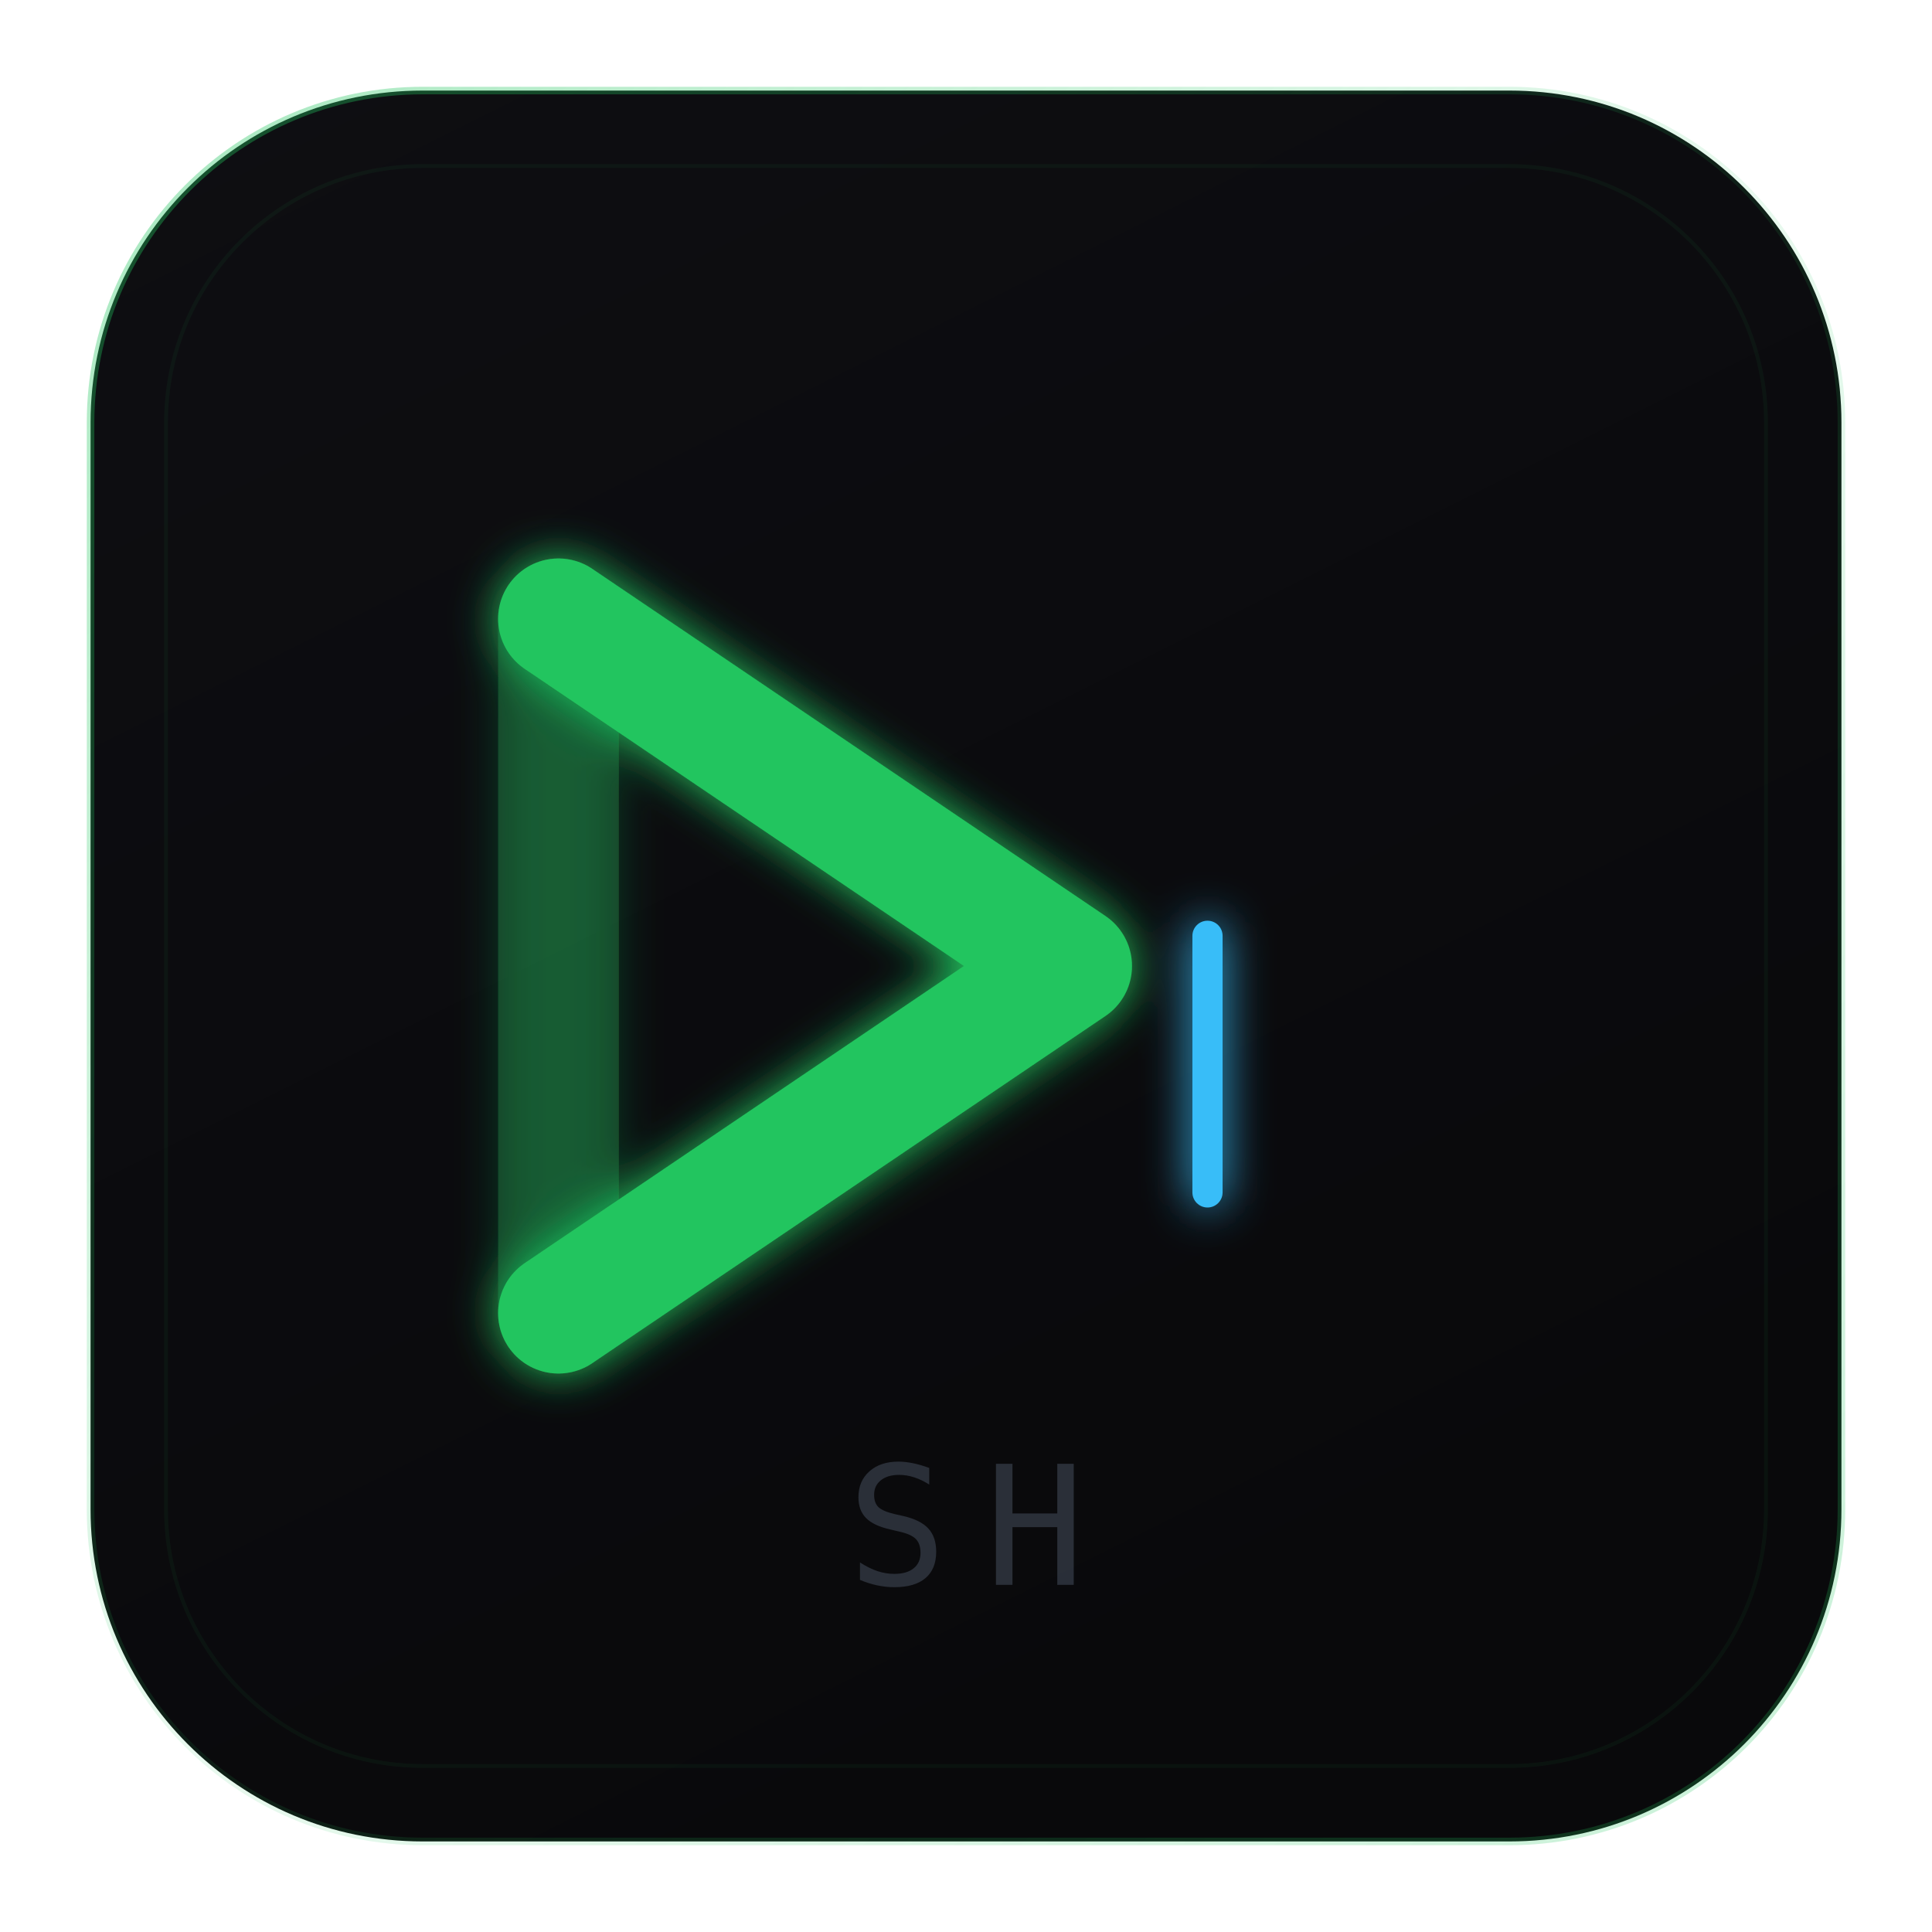
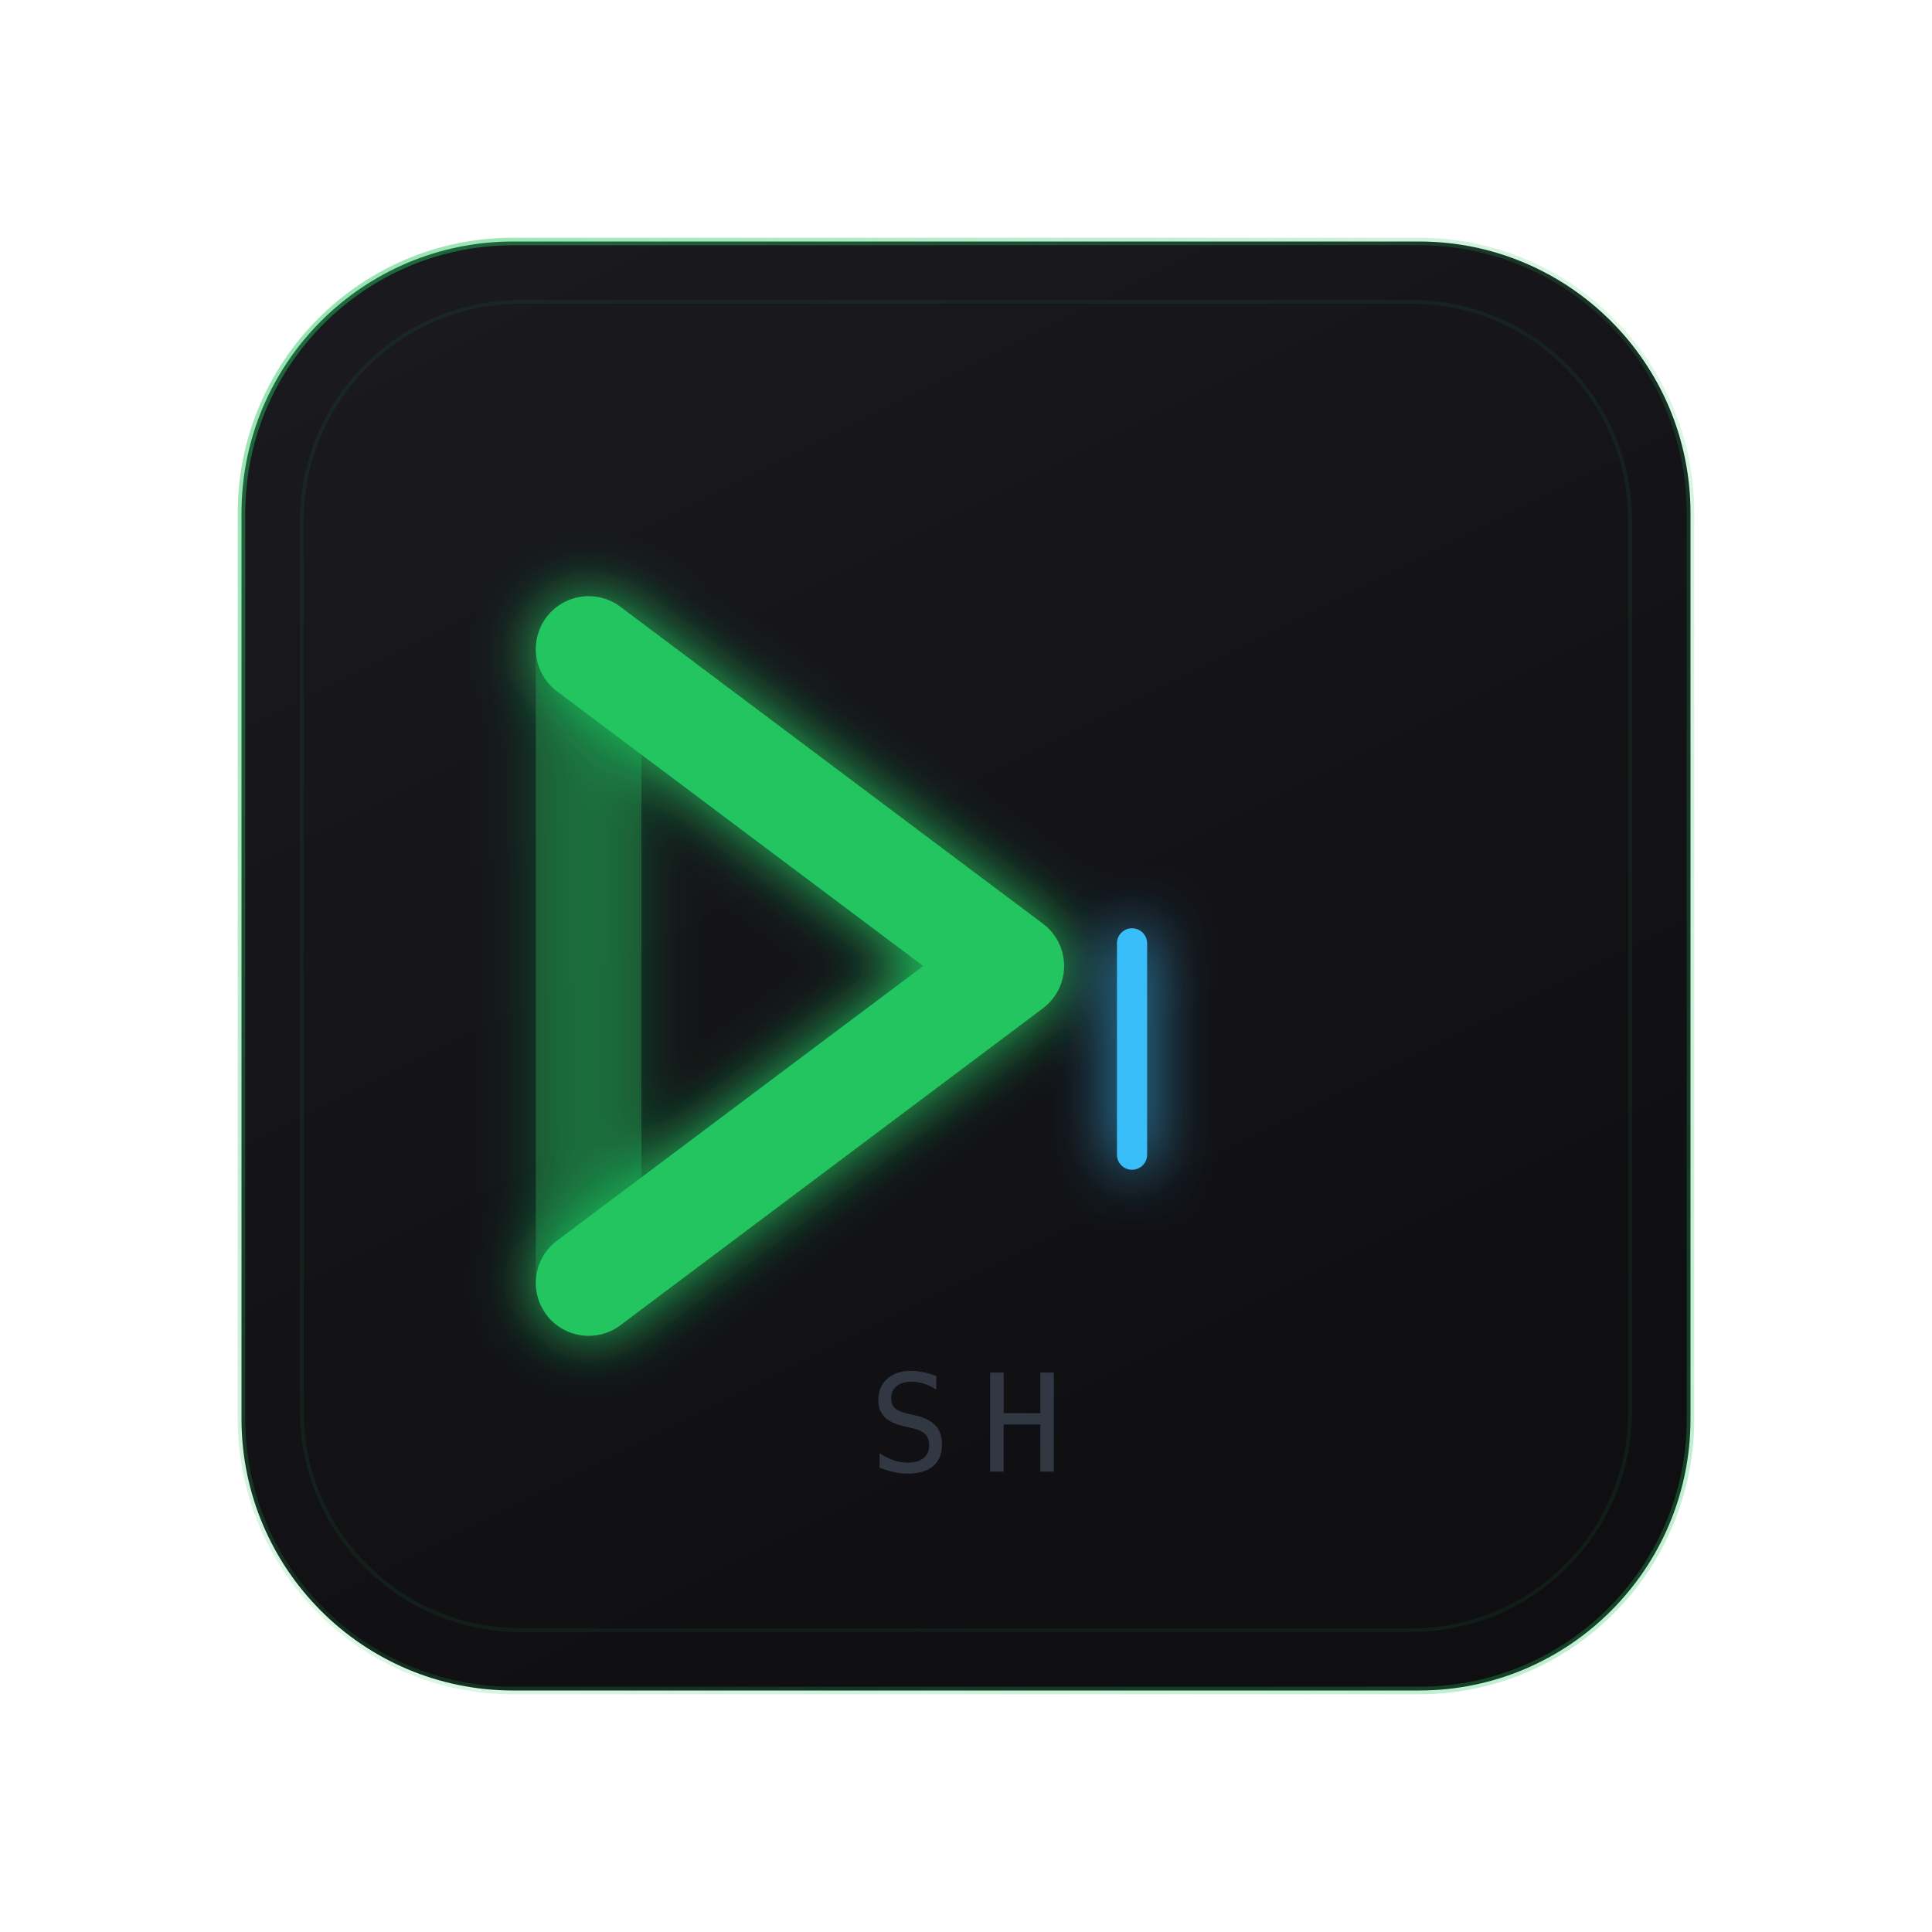
<svg xmlns="http://www.w3.org/2000/svg" viewBox="0 0 512 512" width="512" height="512">
  <defs>
-     <filter id="glow" x="-30%" y="-30%" width="160%" height="160%">
-       <feGaussianBlur in="SourceGraphic" stdDeviation="6" result="blur" />
+     <filter id="glow" x="-50%" y="-50%" width="200%" height="200%">
+       <feGaussianBlur in="SourceGraphic" stdDeviation="8" result="blur" />
      <feMerge>
        <feMergeNode in="blur" />
        <feMergeNode in="SourceGraphic" />
      </feMerge>
    </filter>
    <linearGradient id="bg" x1="0" y1="0" x2="0.5" y2="1">
-       <stop offset="0%" stop-color="#0e0e12" />
-       <stop offset="100%" stop-color="#09090b" />
+       <stop offset="0%" stop-color="#1a1a1f" />
+       <stop offset="100%" stop-color="#0f0f12" />
    </linearGradient>
    <linearGradient id="border" x1="0" y1="0" x2="1" y2="1">
-       <stop offset="0%" stop-color="#22c55e" stop-opacity="0.4" />
-       <stop offset="50%" stop-color="#22c55e" stop-opacity="0.1" />
-       <stop offset="100%" stop-color="#22c55e" stop-opacity="0.25" />
+       <stop offset="0%" stop-color="#22c55e" stop-opacity="0.5" />
+       <stop offset="50%" stop-color="#22c55e" stop-opacity="0.15" />
+       <stop offset="100%" stop-color="#22c55e" stop-opacity="0.3" />
    </linearGradient>
  </defs>
-   <rect x="24" y="24" width="464" height="464" rx="88" fill="url(#bg)" />
-   <rect x="24" y="24" width="464" height="464" rx="88" fill="none" stroke="url(#border)" stroke-width="2" />
-   <rect x="44" y="44" width="424" height="424" rx="68" fill="none" stroke="rgba(34,197,94,0.06)" stroke-width="1" />
+   <rect x="64" y="64" width="384" height="384" rx="72" fill="url(#bg)" />
+   <rect x="64" y="64" width="384" height="384" rx="72" fill="none" stroke="url(#border)" stroke-width="2" />
+   <rect x="80" y="80" width="352" height="352" rx="58" fill="none" stroke="rgba(34,197,94,0.08)" stroke-width="1" />
  <g filter="url(#glow)">
-     <path d="M148 164 L148 348" stroke="#22c55e" stroke-width="32" stroke-linecap="round" opacity="0.25" />
-     <path d="M148 164 L284 256 L148 348" fill="none" stroke="#22c55e" stroke-width="32" stroke-linecap="round" stroke-linejoin="round" />
-     <rect x="316" y="244" width="8" height="76" rx="4" fill="#38bdf8" />
+     <path d="M156 172 L156 340" stroke="#22c55e" stroke-width="28" stroke-linecap="round" opacity="0.3" />
+     <path d="M156 172 L268 256 L156 340" fill="none" stroke="#22c55e" stroke-width="28" stroke-linecap="round" stroke-linejoin="round" />
+     <rect x="296" y="246" width="8" height="64" rx="4" fill="#38bdf8" />
  </g>
-   <text x="256" y="420" text-anchor="middle" font-family="'SF Mono', 'Menlo', 'Consolas', monospace" font-size="44" font-weight="500" fill="rgba(100,116,139,0.35)" letter-spacing="10">SH</text>
+   <text x="256" y="390" text-anchor="middle" font-family="'SF Mono', 'Menlo', 'Consolas', monospace" font-size="36" font-weight="500" fill="rgba(100,116,139,0.4)" letter-spacing="8">SH</text>
</svg>
